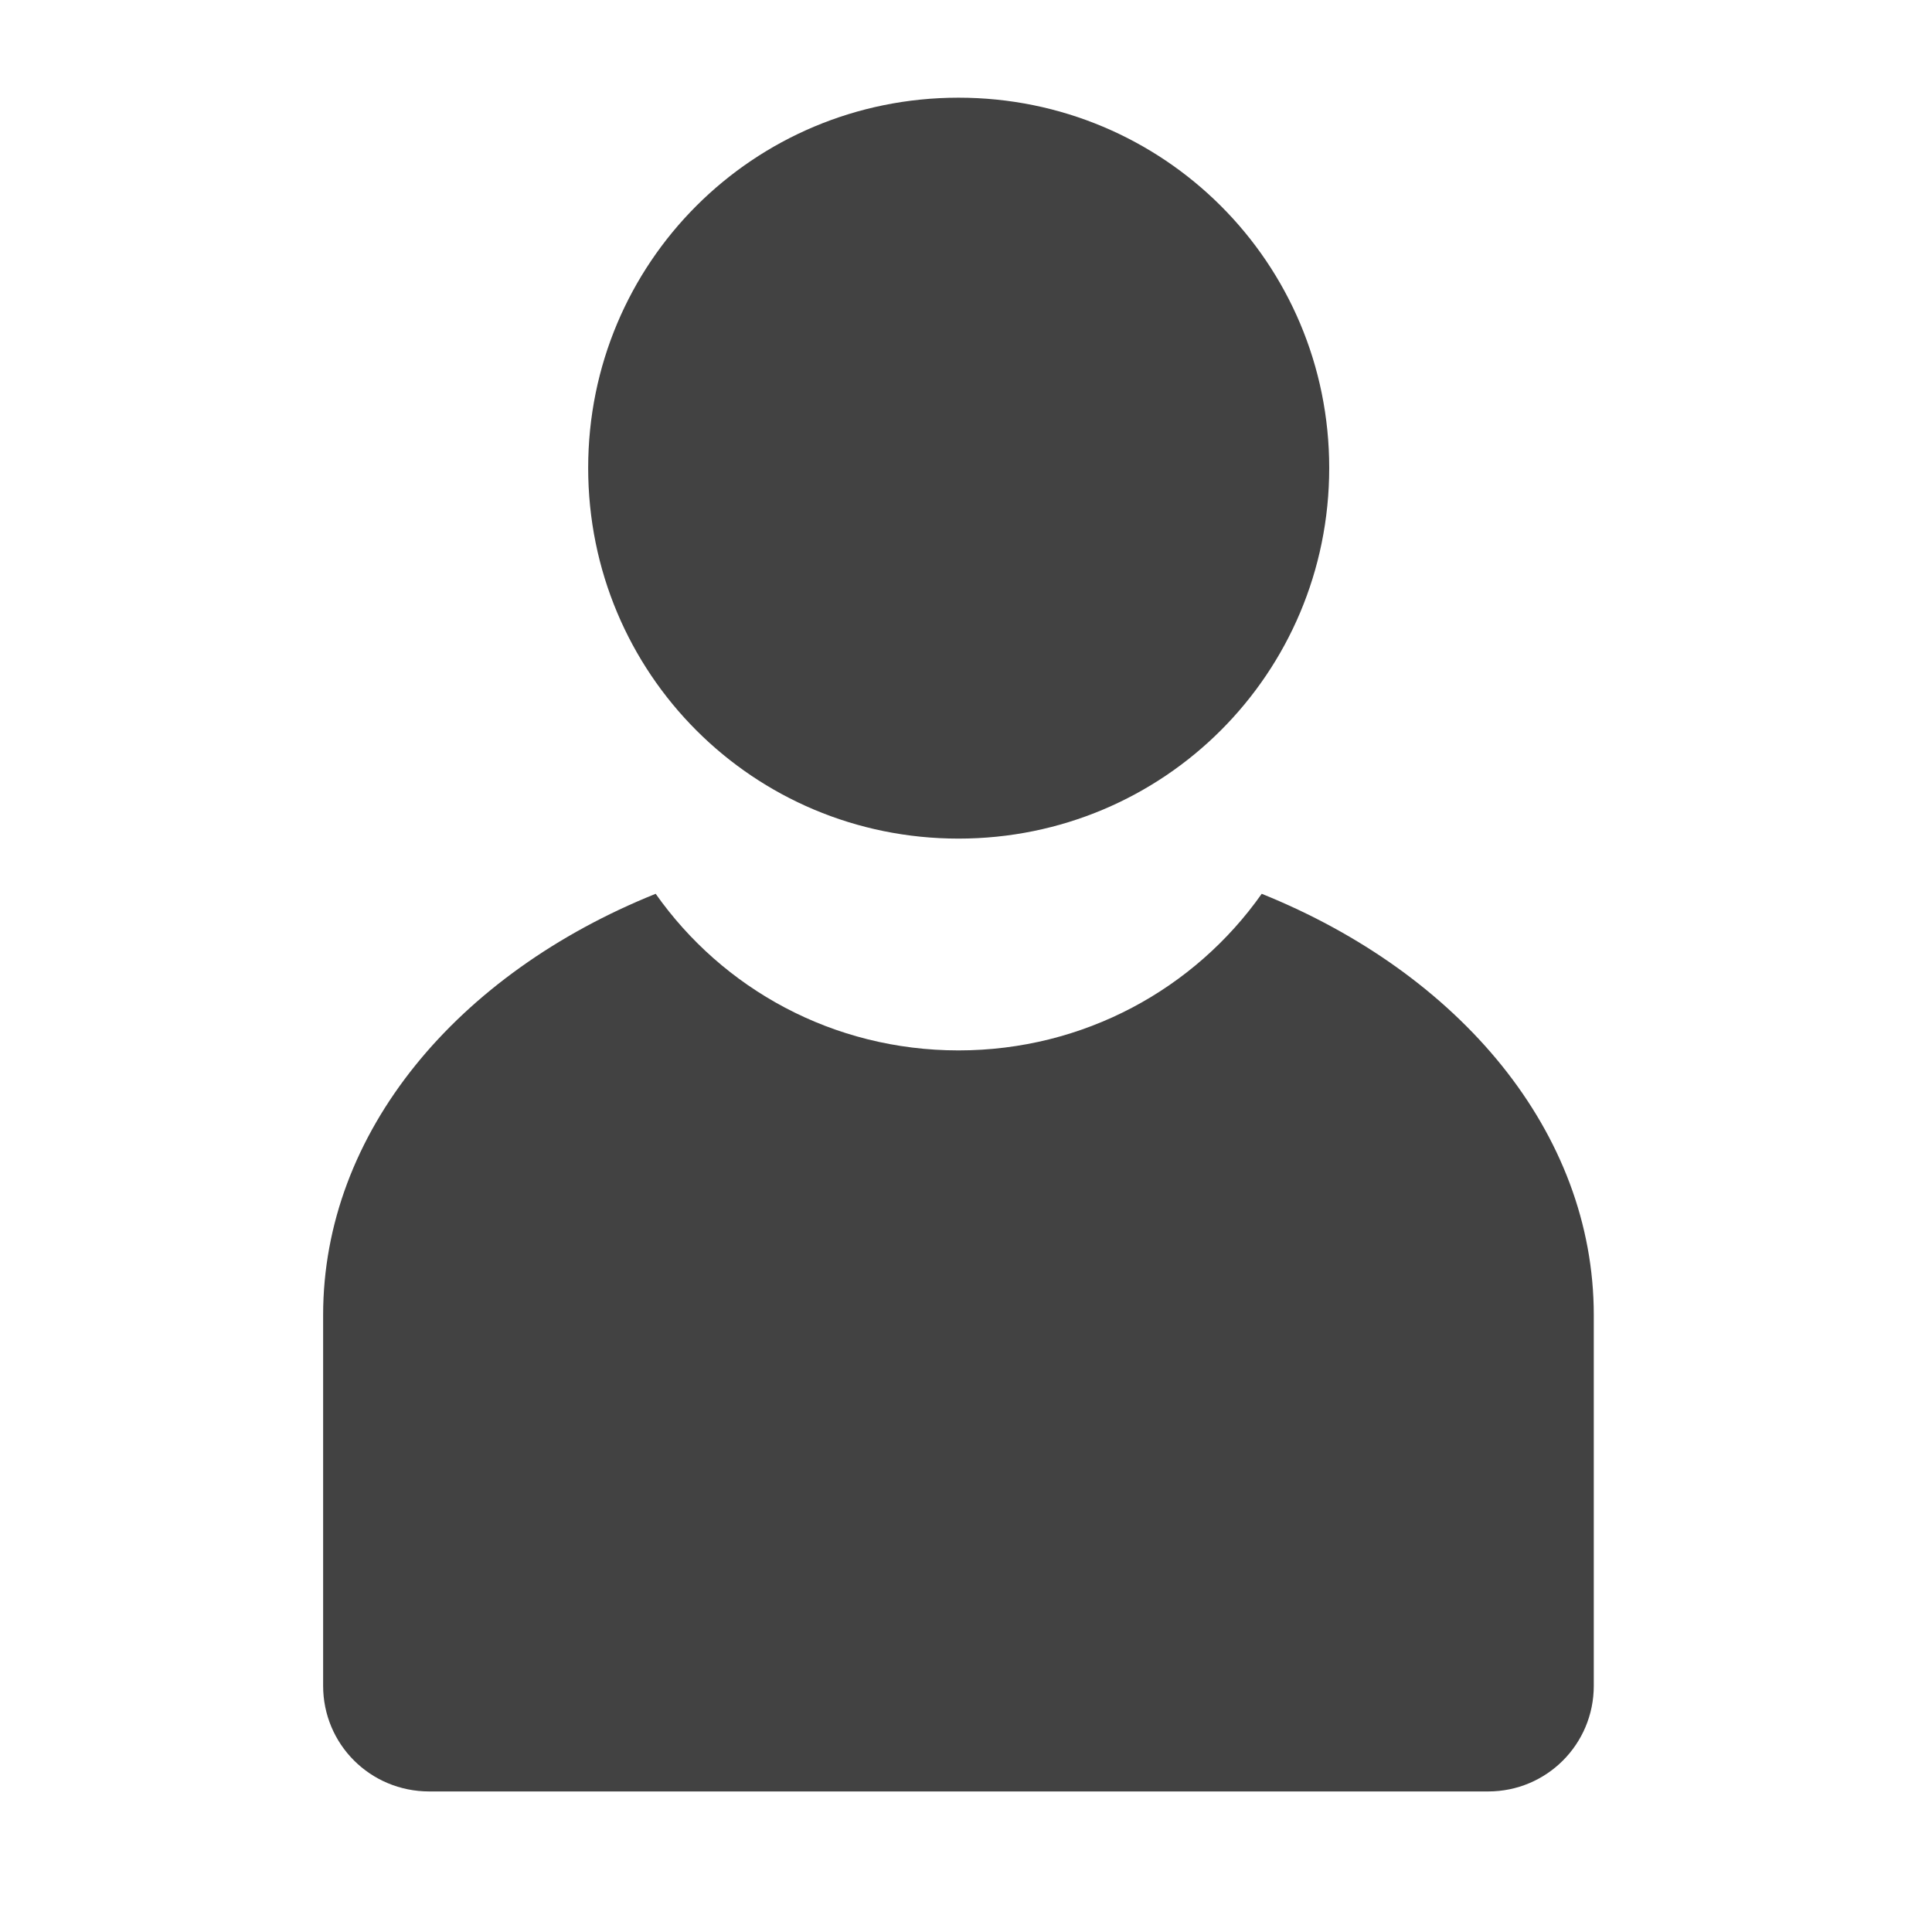
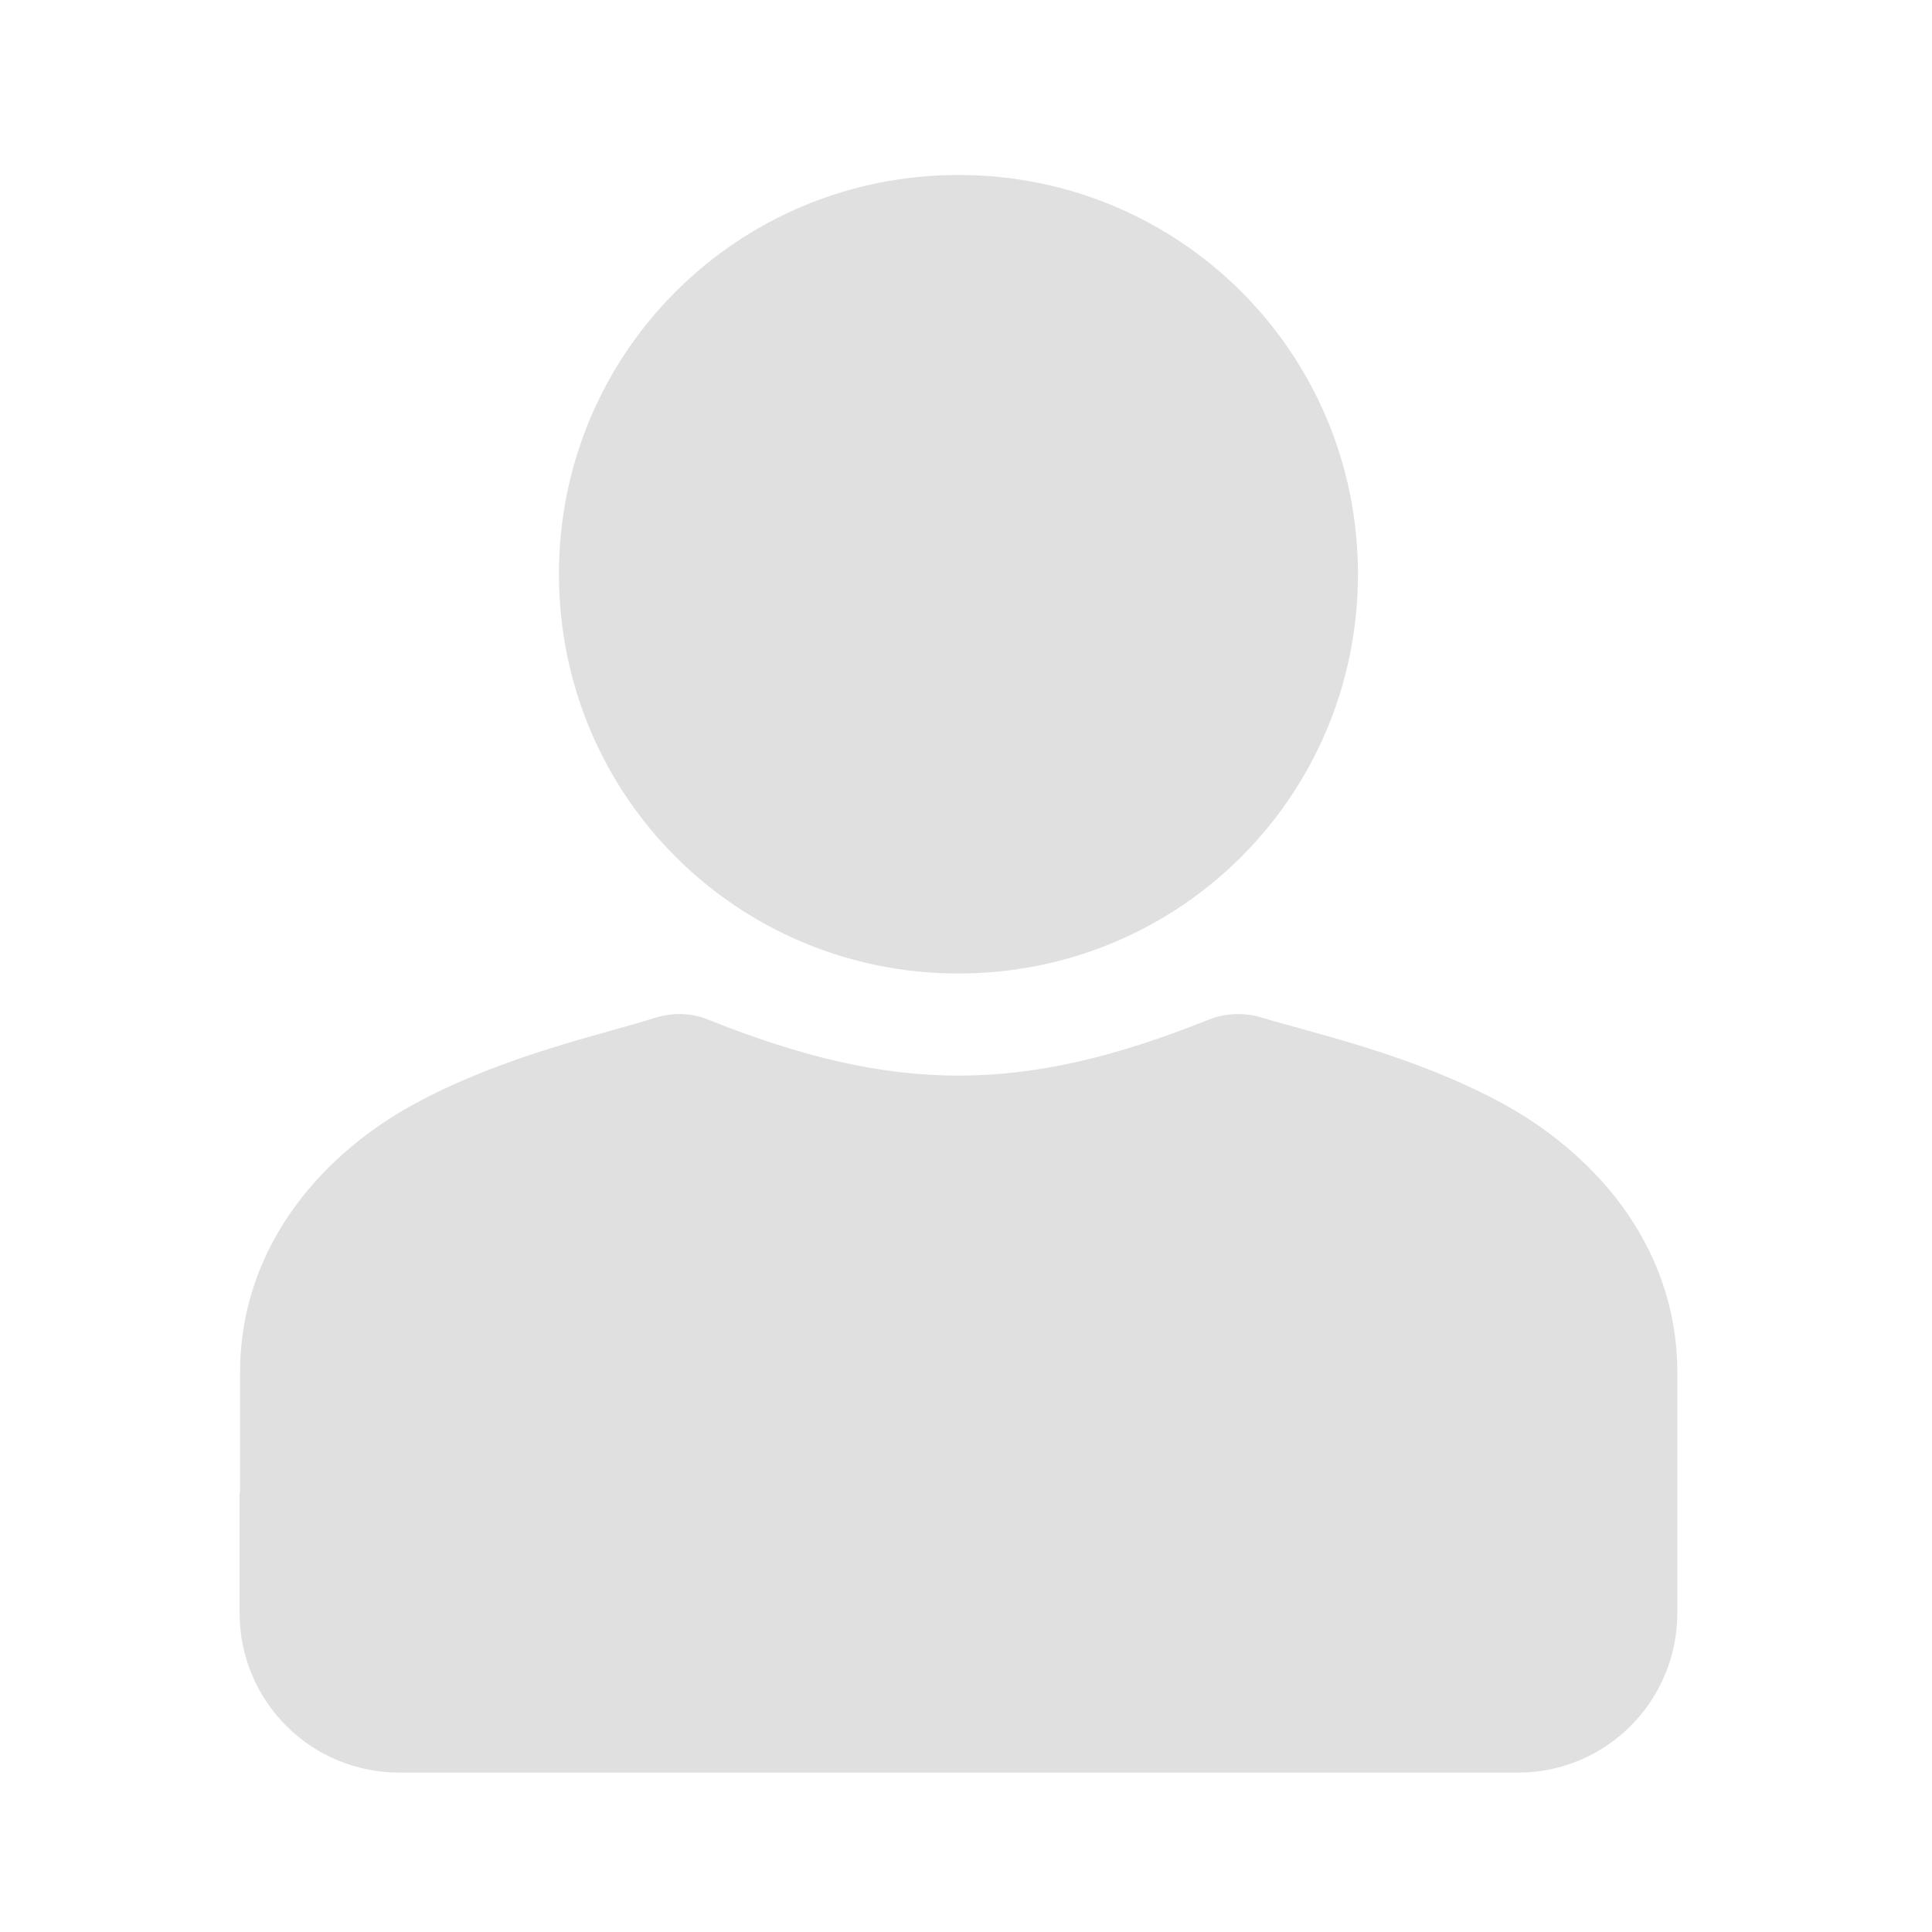
<svg xmlns="http://www.w3.org/2000/svg" width="16px" height="16px" viewBox="0 0 16 16" version="1.1">
  <g id="surface1">
-     <path style=" stroke:none;fill-rule:nonzero;fill:rgb(25.882%,25.882%,25.882%);fill-opacity:1;" d="M 7.938 0.809 C 6.238 0.809 4.871 2.176 4.871 3.875 C 4.871 5.578 6.238 6.945 7.938 6.945 C 9.637 6.945 11.008 5.578 11.008 3.875 C 11.008 2.176 9.637 0.809 7.938 0.809 Z M 5.43 7.402 C 3.789 8.062 2.676 9.375 2.676 10.891 L 2.676 13.961 C 2.676 14.445 3.066 14.836 3.555 14.836 L 12.324 14.836 C 12.809 14.836 13.199 14.445 13.199 13.961 L 13.199 10.891 C 13.199 9.375 12.086 8.062 10.449 7.402 C 9.895 8.188 8.977 8.699 7.938 8.699 C 6.898 8.699 5.984 8.188 5.43 7.402 Z M 5.43 7.402 " />
+     <path style=" stroke:none;fill-rule:nonzero;fill:rgb(87.843%,87.843%,87.843%);fill-opacity:1;" d="M 7.938 1.449 C 6.105 1.449 4.629 2.922 4.629 4.754 C 4.629 6.59 6.105 8.062 7.938 8.062 C 9.77 8.062 11.246 6.59 11.246 4.754 C 11.246 2.922 9.77 1.449 7.938 1.449 Z M 7.938 1.449 " />
+     <path style=" stroke:none;fill-rule:nonzero;fill:rgb(87.843%,87.843%,87.843%);fill-opacity:1;" d="M 10.254 8.398 C 10.168 8.398 10.086 8.414 10.008 8.445 C 8.469 9.062 7.41 9.062 5.867 8.445 C 5.727 8.387 5.57 8.383 5.422 8.43 C 4.98 8.57 4.184 8.738 3.449 9.133 C 2.719 9.523 1.988 10.281 1.988 11.371 L 1.988 12.363 L 1.984 12.363 L 1.984 13.355 C 1.984 14.09 2.574 14.68 3.309 14.68 L 12.57 14.68 C 13.301 14.68 13.891 14.09 13.891 13.355 L 13.891 11.371 C 13.891 10.281 13.16 9.523 12.426 9.129 C 11.691 8.734 10.895 8.562 10.445 8.426 C 10.383 8.406 10.316 8.398 10.254 8.398 Z M 10.254 8.398 " />
  </g>
</svg>
